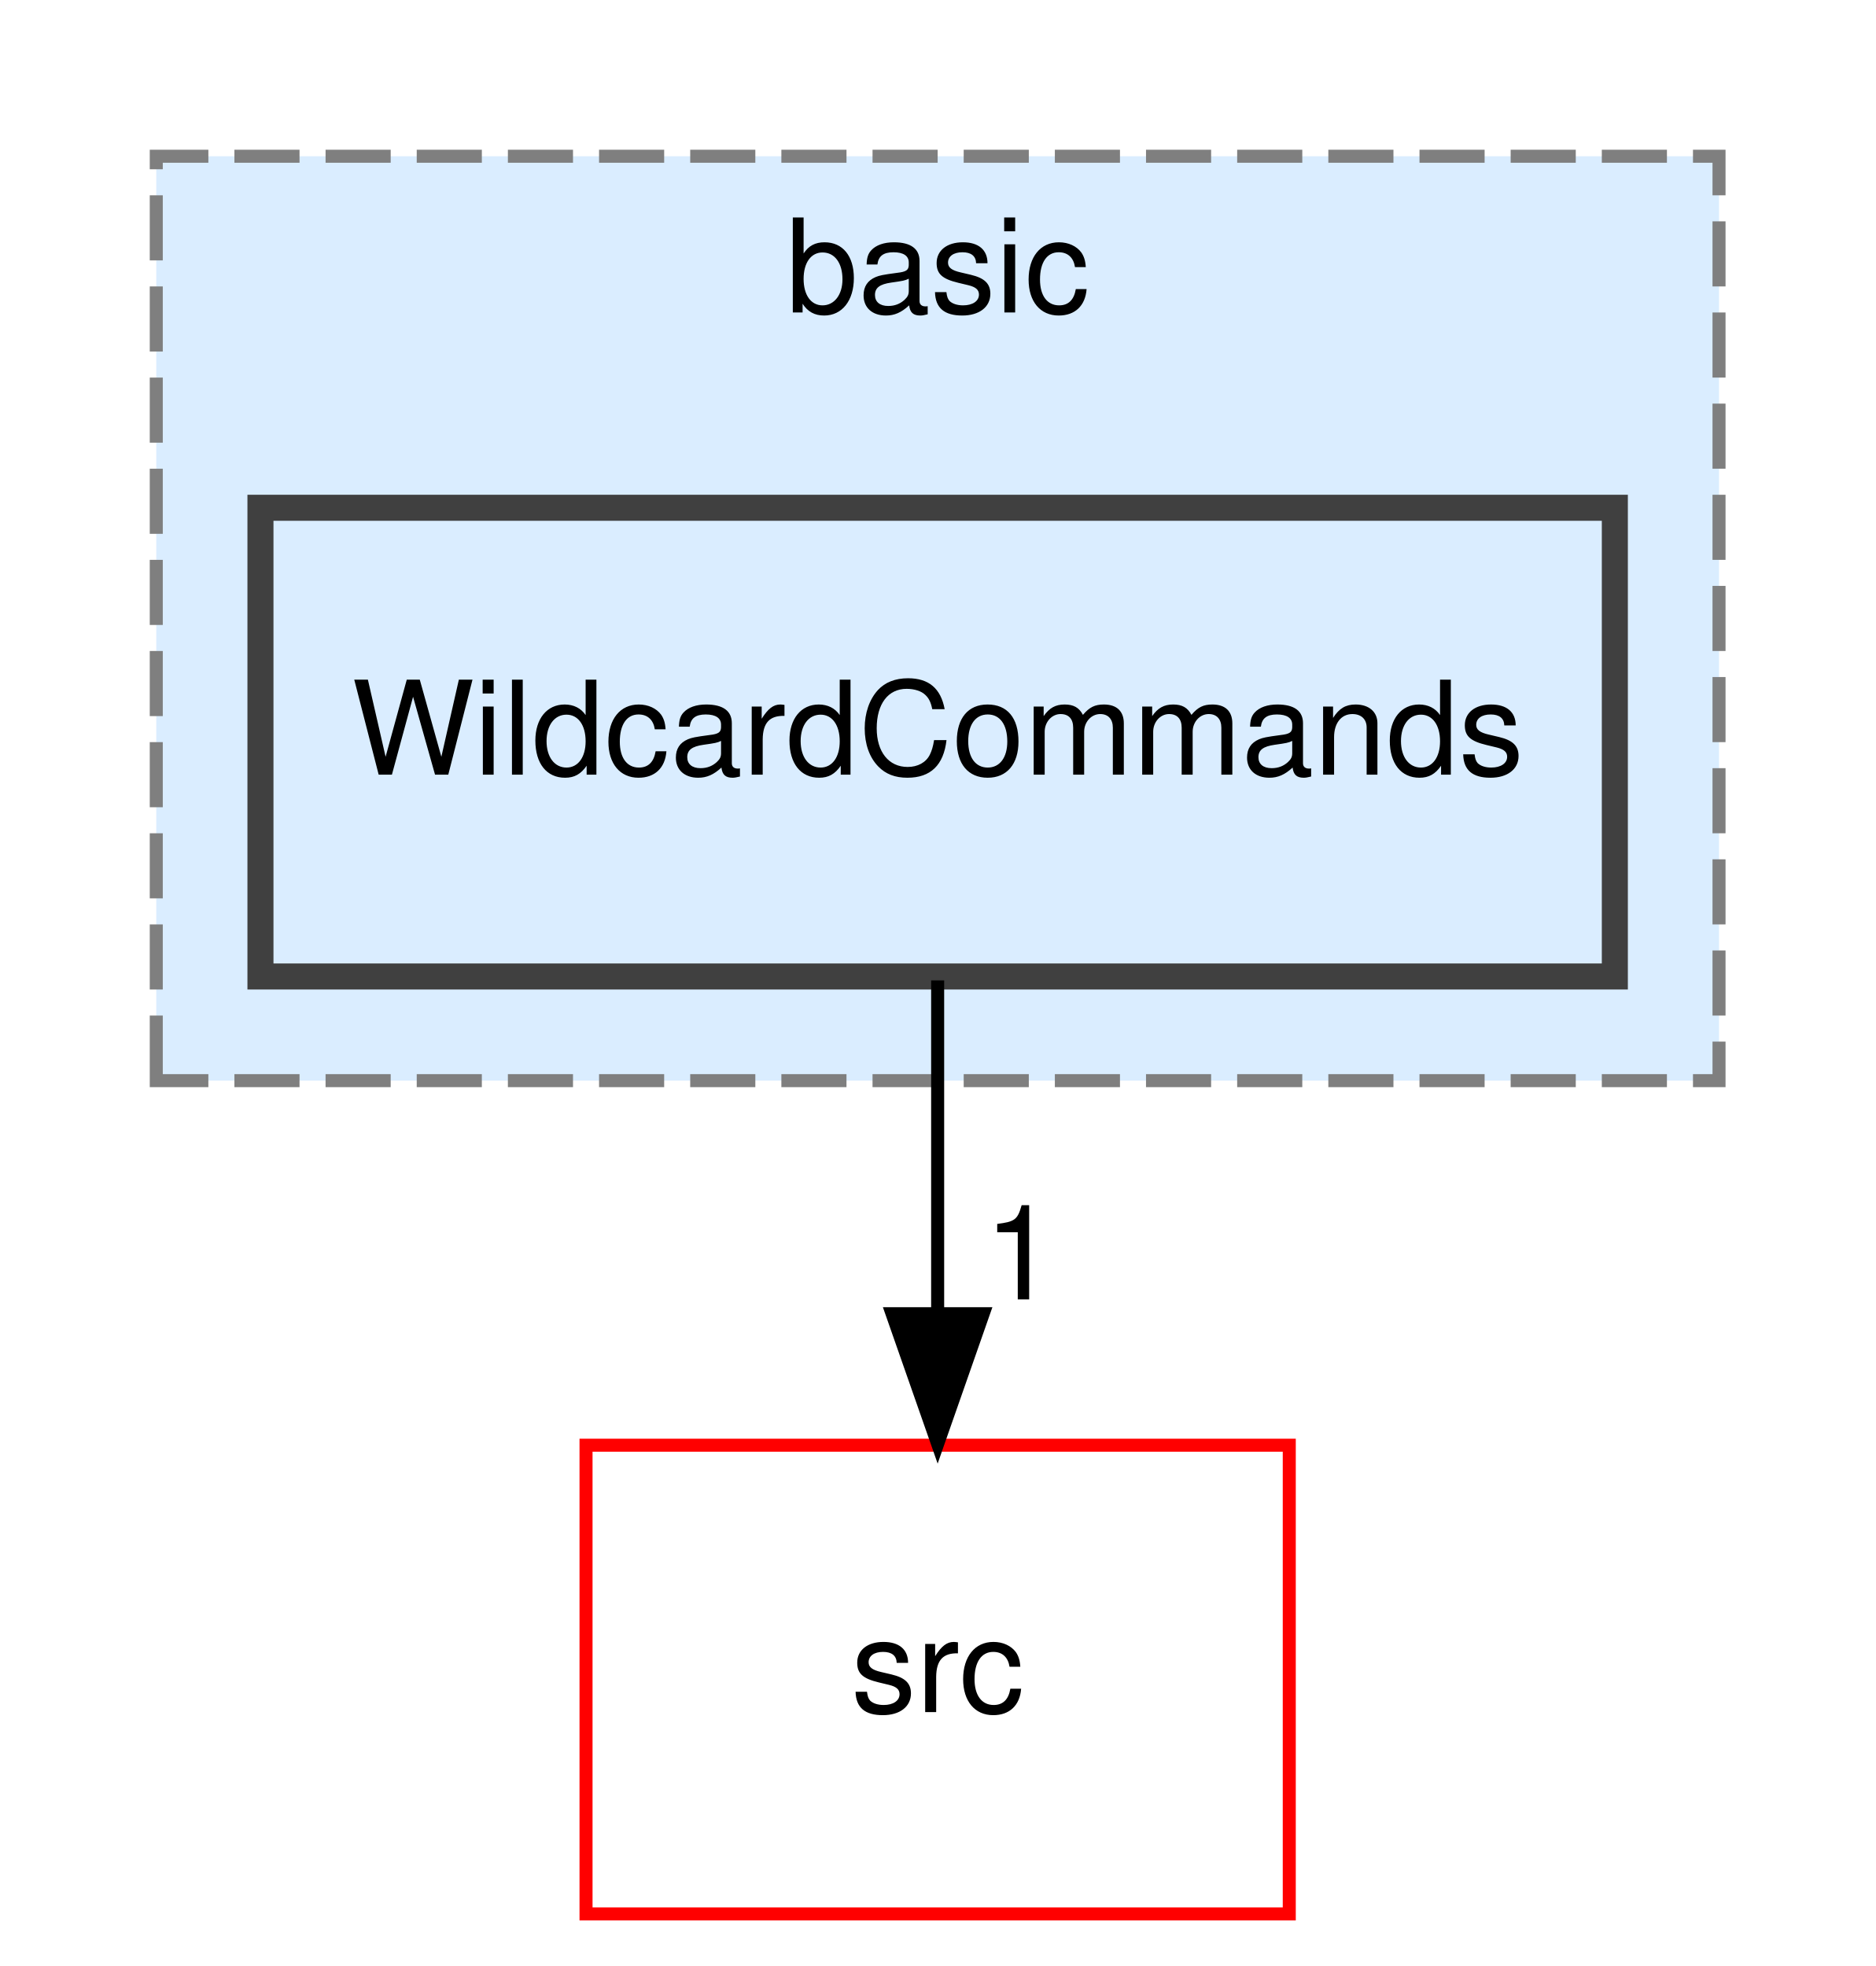
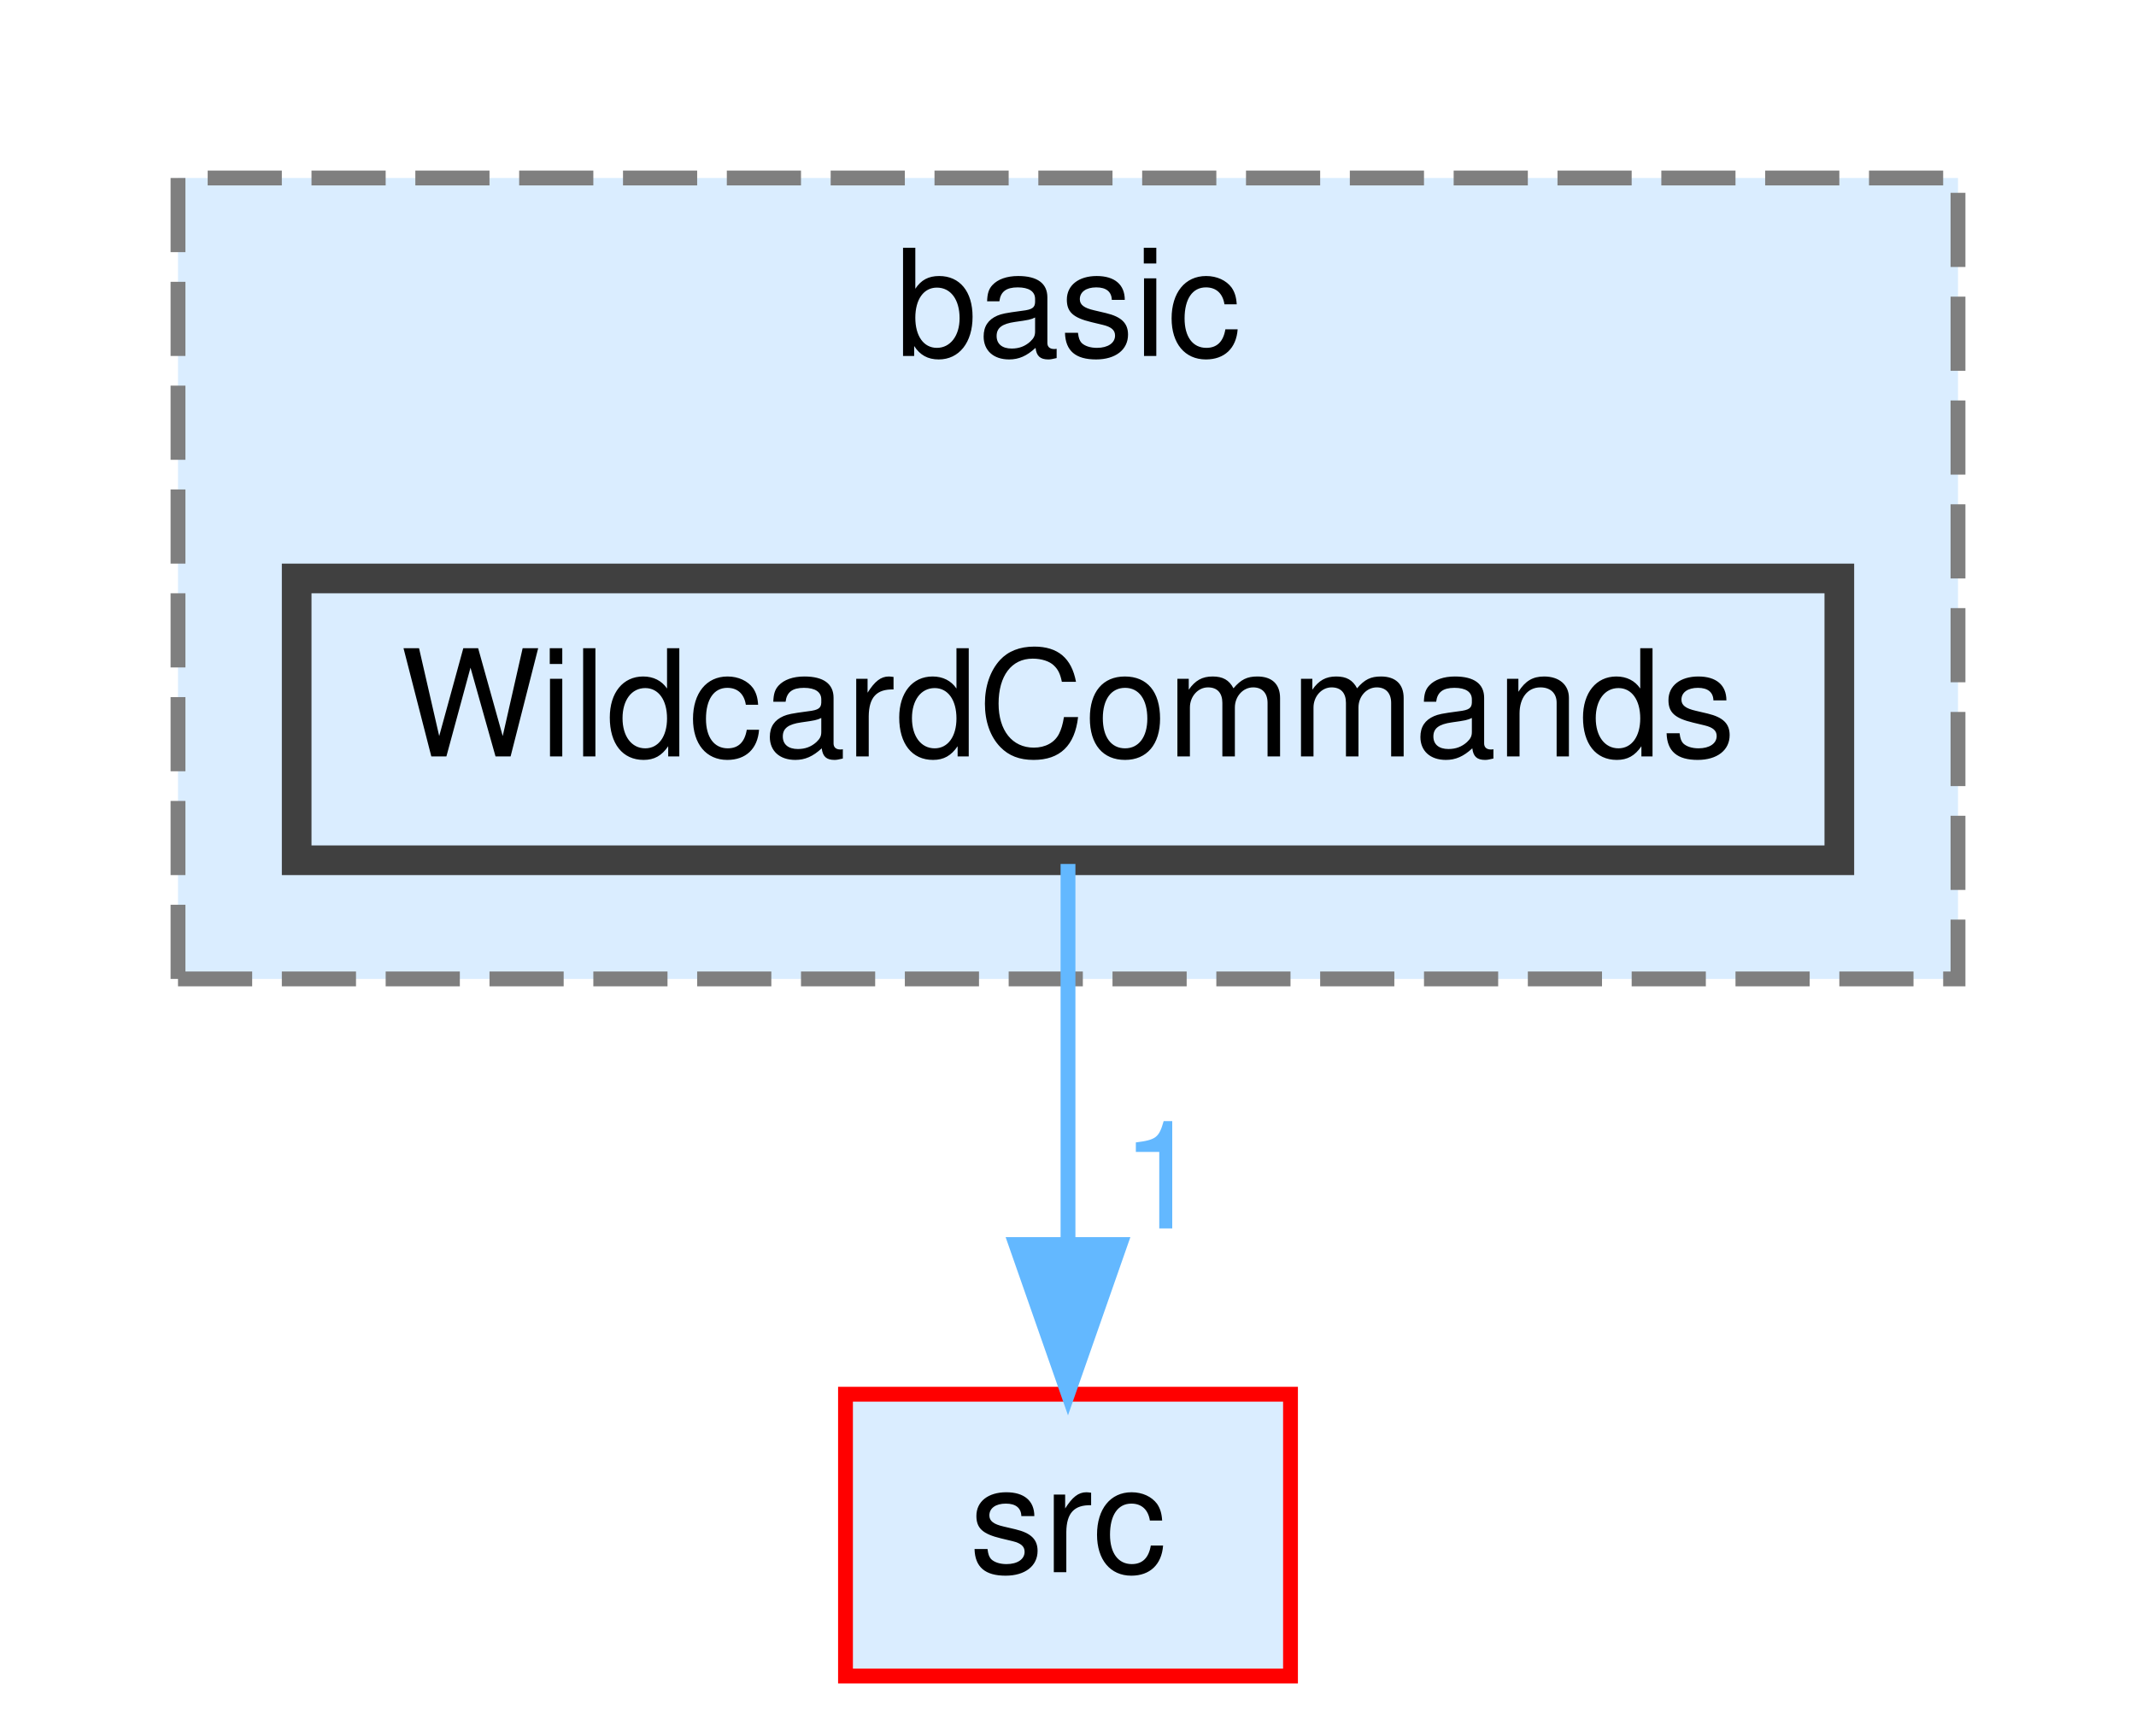
- <svg xmlns="http://www.w3.org/2000/svg" xmlns:xlink="http://www.w3.org/1999/xlink" width="144pt" height="151pt" viewBox="0.00 0.00 144.00 151.00">
-   <g id="graph0" class="graph" transform="scale(1 1) rotate(0) translate(4 147)">
+ <svg xmlns="http://www.w3.org/2000/svg" xmlns:xlink="http://www.w3.org/1999/xlink" width="144pt" height="117pt" viewBox="0.00 0.00 144.00 117.00">
+   <g id="graph0" class="graph" transform="scale(1 1) rotate(0) translate(4 113)">
    <g id="clust1" class="cluster">
      <g id="a_clust1">
        <a xlink:href="dir_2655bc3428516fdbce4a8a83377bfcdf.html" target="_top" xlink:title="basic">
-           <polygon fill="#daedff" stroke="#7f7f7f" stroke-dasharray="5,2" points="8,-64 8,-135 128,-135 128,-64 8,-64" />
-           <text text-anchor="middle" x="68" y="-123" font-family="Helvetica,sans-Serif" font-size="10.00">basic</text>
+           <polygon fill="#daedff" stroke="#7f7f7f" stroke-dasharray="5,2" points="8,-47 8,-101 128,-101 128,-47 8,-47" />
+           <text text-anchor="middle" x="68" y="-89" font-family="Helvetica,sans-Serif" font-size="10.00">basic</text>
        </a>
      </g>
    </g>
    <g id="node1" class="node">
      <g id="a_node1">
        <a xlink:href="dir_c580ac58fe1ac7f594117fac9ce352cf.html" target="_top" xlink:title="WildcardCommands">
-           <polygon fill="#daedff" stroke="#404040" stroke-width="2" points="120,-108 16,-108 16,-72 120,-72 120,-108" />
-           <text text-anchor="middle" x="68" y="-87.5" font-family="Helvetica,sans-Serif" font-size="10.00">WildcardCommands</text>
+           <polygon fill="#daedff" stroke="#404040" stroke-width="2" points="120,-74 16,-74 16,-55 120,-55 120,-74" />
+           <text text-anchor="middle" x="68" y="-62" font-family="Helvetica,sans-Serif" font-size="10.00">WildcardCommands</text>
        </a>
      </g>
    </g>
    <g id="node2" class="node">
      <g id="a_node2">
        <a xlink:href="dir_68267d1309a1af8e8297ef4c3efbcdba.html" target="_top" xlink:title="src">
-           <polygon fill="none" stroke="red" points="95,-36 41,-36 41,0 95,0 95,-36" />
-           <text text-anchor="middle" x="68" y="-15.5" font-family="Helvetica,sans-Serif" font-size="10.00">src</text>
+           <polygon fill="#daedff" stroke="red" points="83,-19 53,-19 53,0 83,0 83,-19" />
+           <text text-anchor="middle" x="68" y="-7" font-family="Helvetica,sans-Serif" font-size="10.00">src</text>
        </a>
      </g>
    </g>
    <g id="edge1" class="edge">
-       <path fill="none" stroke="black" d="M68,-71.7C68,-63.98 68,-54.71 68,-46.11" />
-       <polygon fill="black" stroke="black" points="71.5,-46.1 68,-36.1 64.5,-46.1 71.5,-46.1" />
+       <path fill="none" stroke="#63b8ff" d="M68,-54.75C68,-47.8 68,-37.85 68,-29.13" />
+       <polygon fill="#63b8ff" stroke="#63b8ff" points="71.5,-29.09 68,-19.09 64.5,-29.09 71.5,-29.09" />
      <g id="a_edge1-headlabel">
        <a xlink:href="dir_000029_000026.html" target="_top" xlink:title="1">
-           <text text-anchor="middle" x="74.34" y="-47.2" font-family="Helvetica,sans-Serif" font-size="10.00">1</text>
+           <text text-anchor="middle" x="74.34" y="-30.18" font-family="Helvetica,sans-Serif" font-size="10.00" fill="#63b8ff">1</text>
        </a>
      </g>
    </g>
  </g>
</svg>
